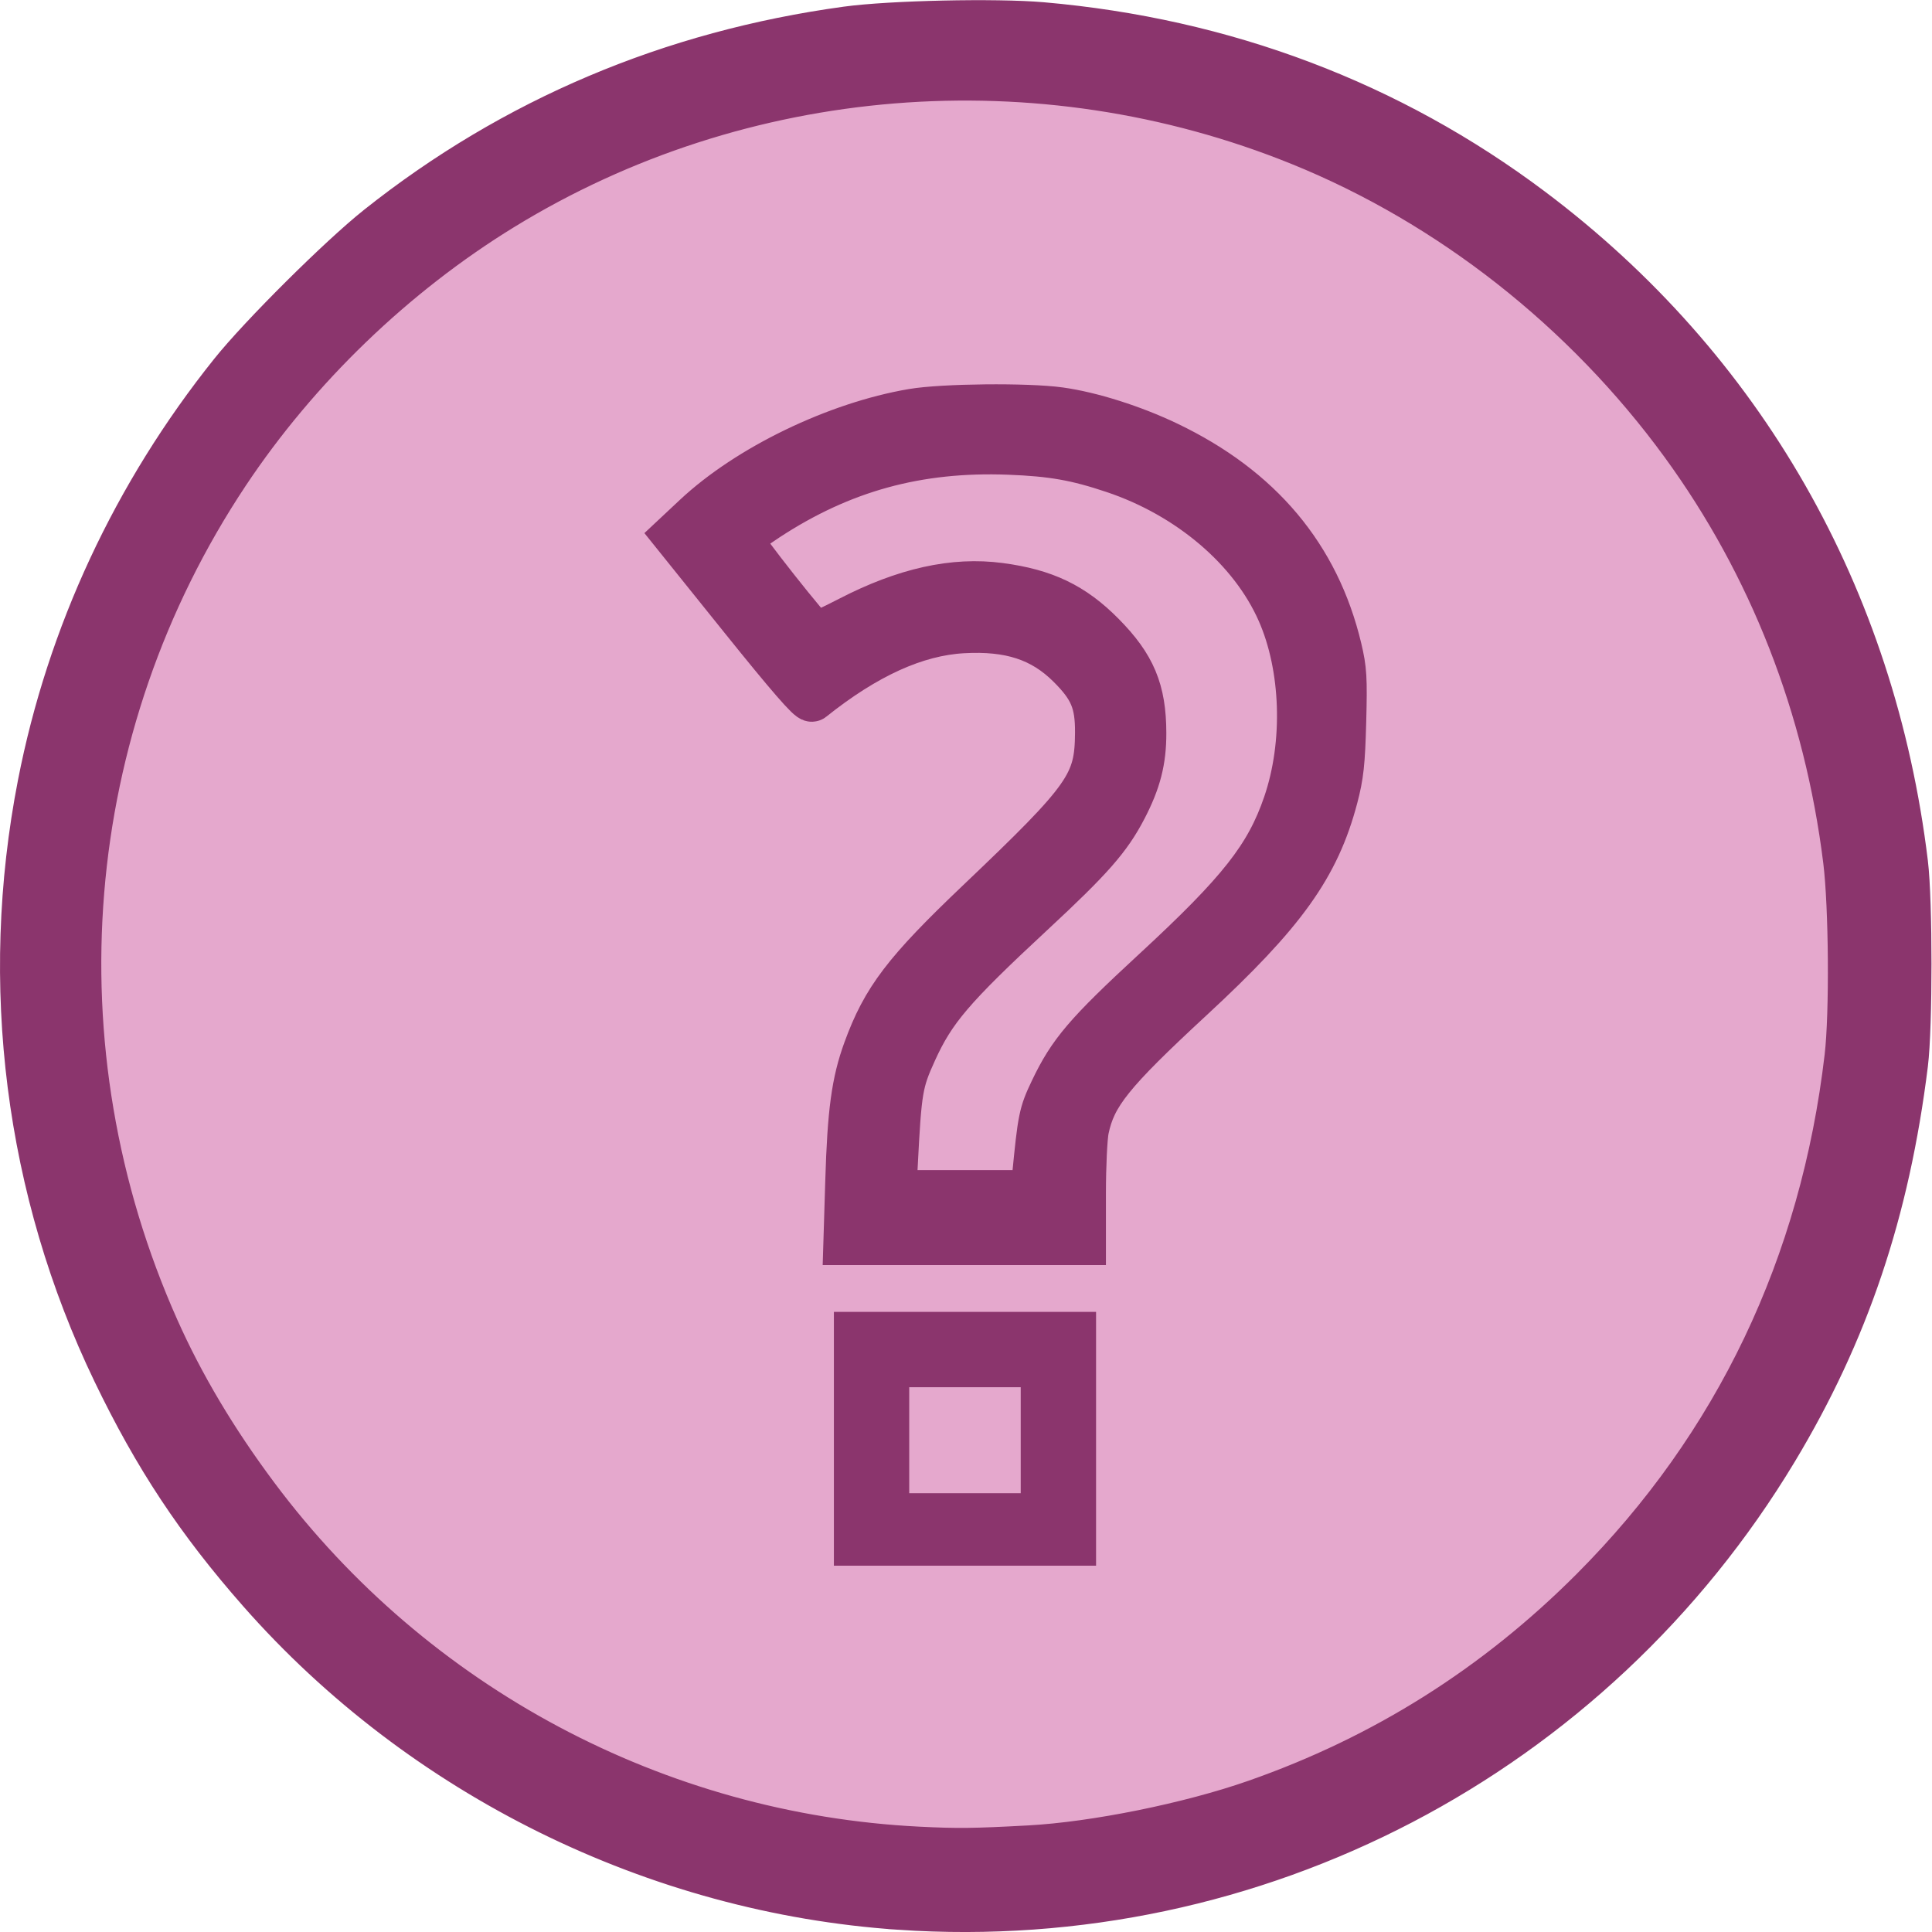
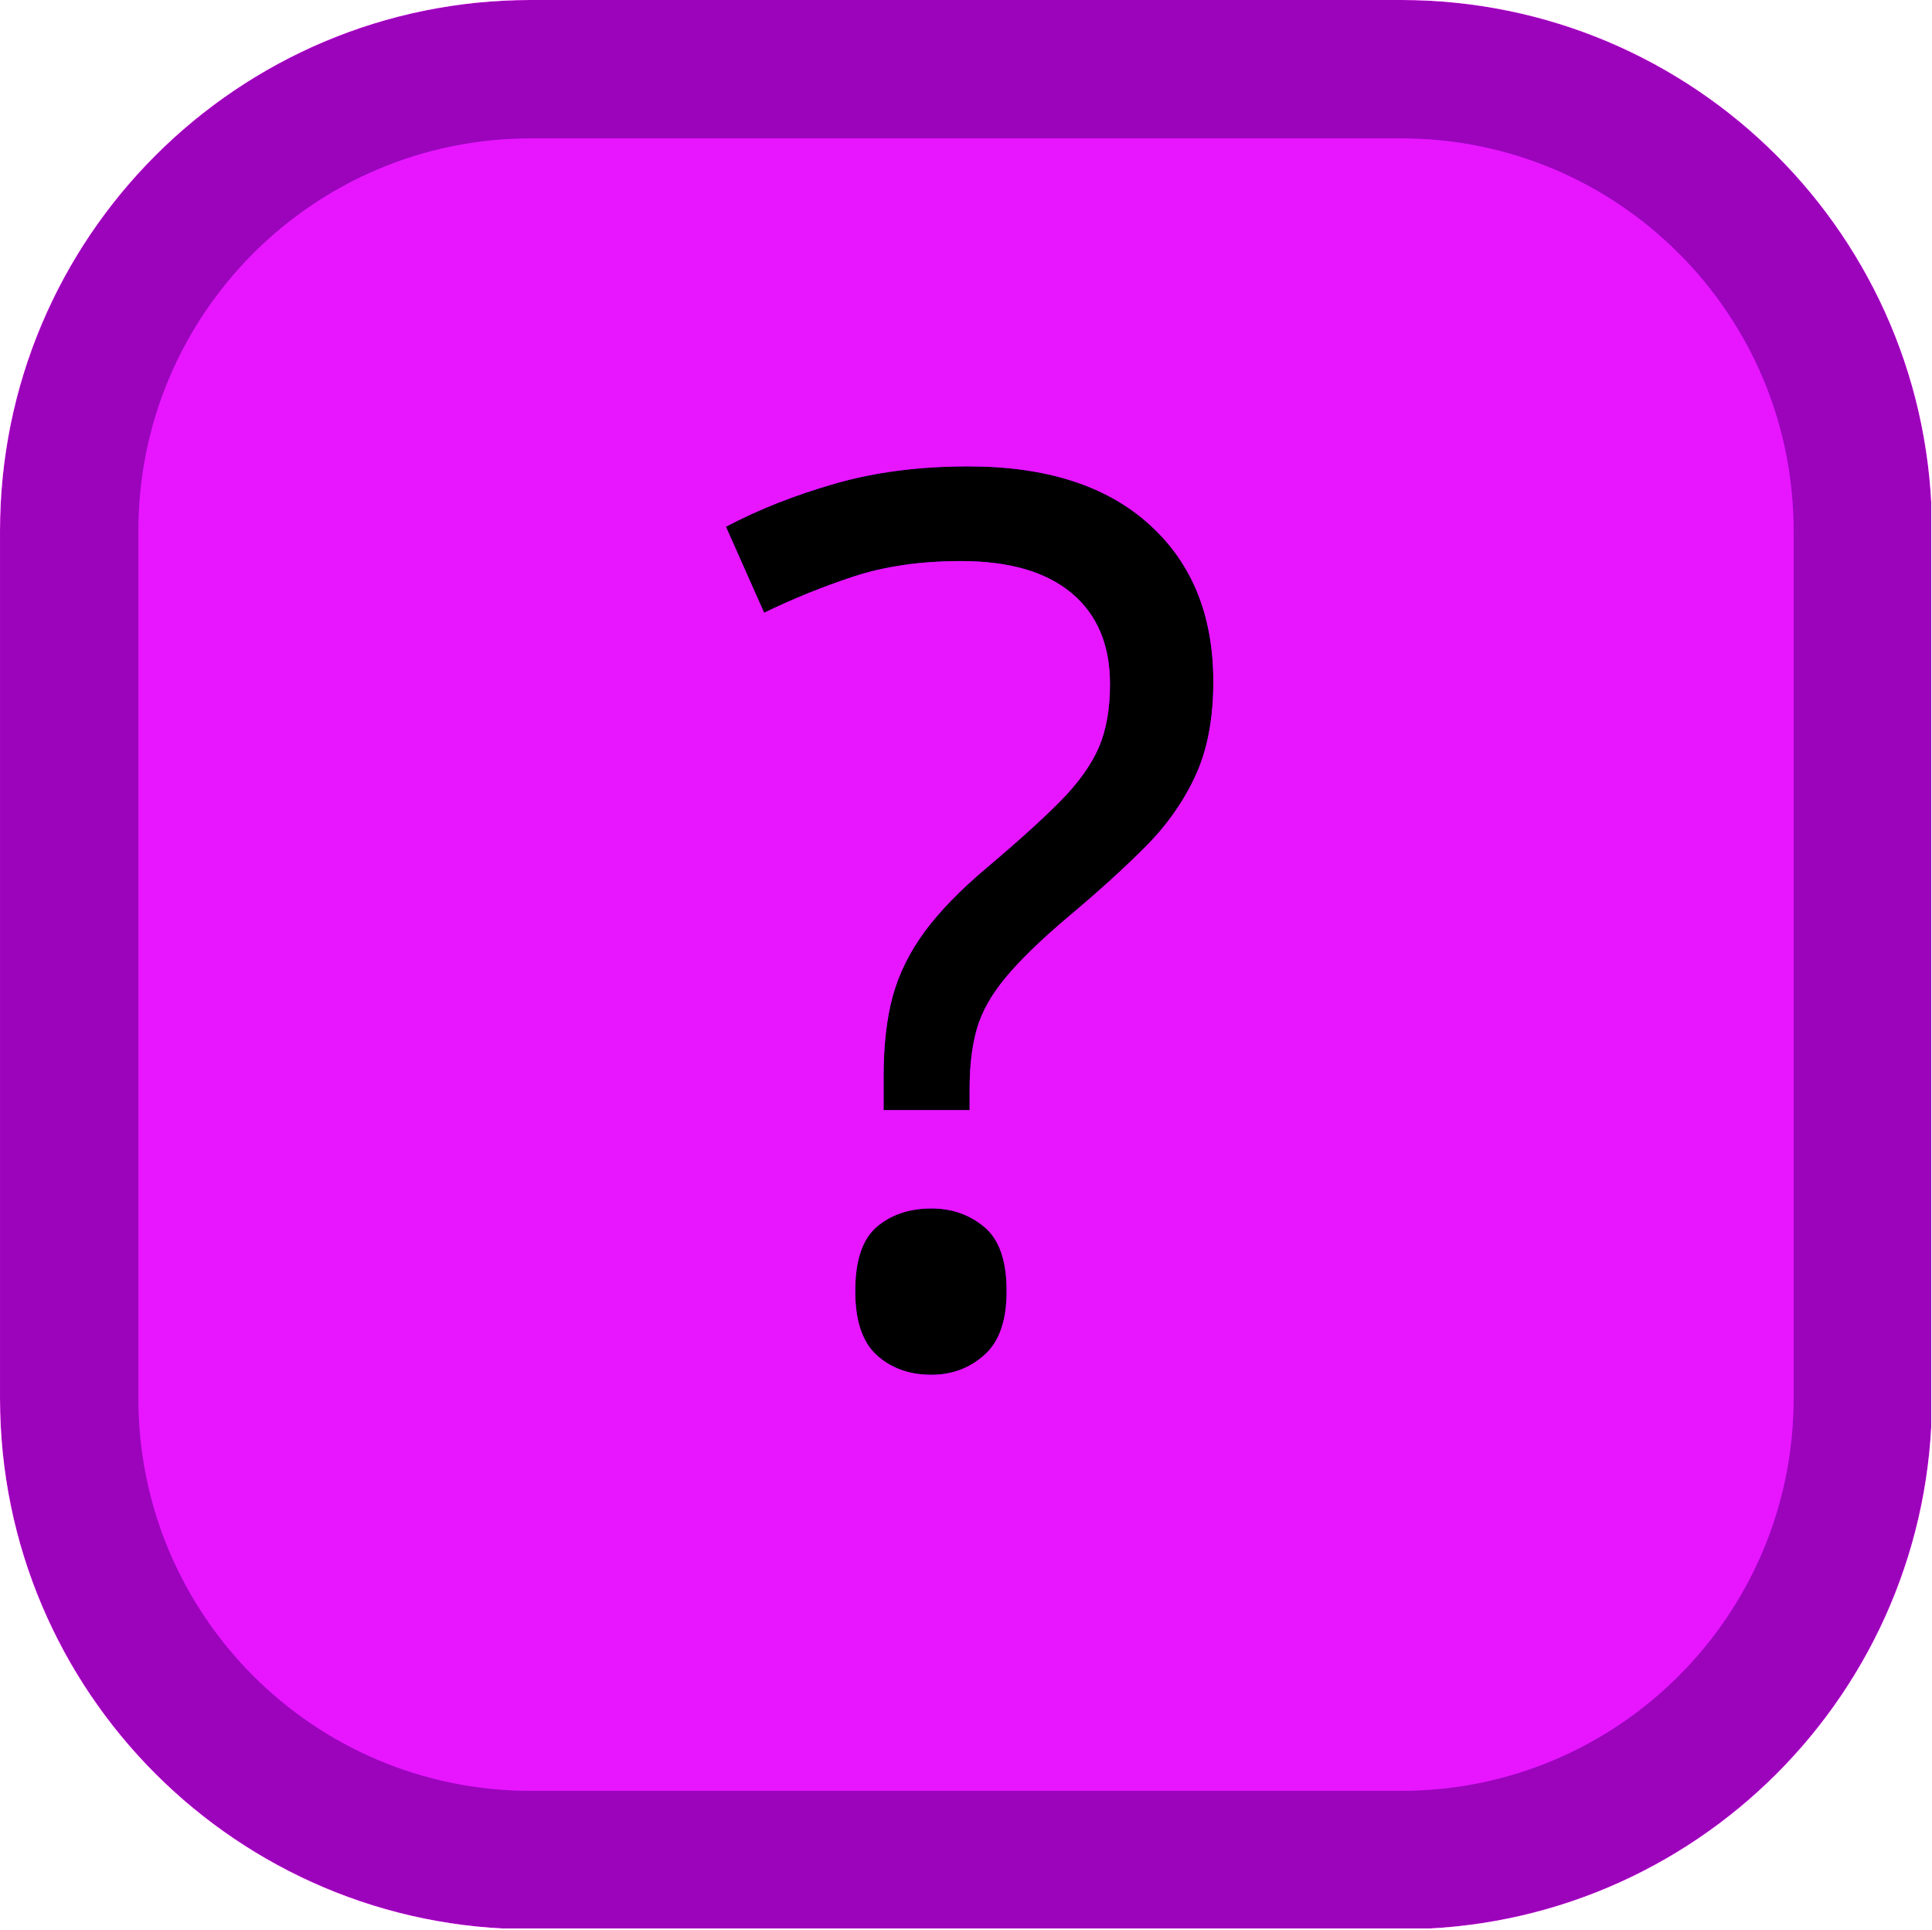
- <svg xmlns="http://www.w3.org/2000/svg" width="126.919" height="126.928" version="1.1" id="svg10">
-   <defs id="defs14">
-     <filter style="color-interpolation-filters:sRGB" id="filter3845" x="-0.055" y="-0.057" width="1.11" height="1.113">
-       <feColorMatrix type="hueRotate" values="69" result="color1" id="feColorMatrix3841" />
-       <feColorMatrix type="saturate" values="0.7" result="color2" id="feColorMatrix3843" />
-     </filter>
-     <filter style="color-interpolation-filters:sRGB" id="filter3851" x="-0.046" y="-0.028" width="1.081" height="1.055">
-       <feColorMatrix type="hueRotate" values="69" result="color1" id="feColorMatrix3847" />
-       <feColorMatrix type="saturate" values="0.7" result="color2" id="feColorMatrix3849" />
-     </filter>
-     <filter style="color-interpolation-filters:sRGB" id="filter3857" x="-0.012" y="-0.012" width="1.024" height="1.024">
-       <feColorMatrix type="hueRotate" values="69" result="color1" id="feColorMatrix3853" />
-       <feColorMatrix type="saturate" values="0.7" result="color2" id="feColorMatrix3855" />
-     </filter>
-     <filter style="color-interpolation-filters:sRGB" id="filter3863" x="0" y="-4.3022235e-09" width="1" height="1">
-       <feColorMatrix type="hueRotate" values="69" result="color1" id="feColorMatrix3859" />
-       <feColorMatrix type="saturate" values="0.7" result="color2" id="feColorMatrix3861" />
-     </filter>
-     <filter style="color-interpolation-filters:sRGB" id="filter3869" x="-5.5399944e-08" y="-5.7708334e-08" width="1" height="1">
-       <feColorMatrix type="hueRotate" values="69" result="color1" id="feColorMatrix3865" />
-       <feColorMatrix type="saturate" values="0.7" result="color2" id="feColorMatrix3867" />
-     </filter>
-     <filter style="color-interpolation-filters:sRGB" id="filter3875" x="-1.3644793e-08" y="-3.5352776e-09" width="1" height="1">
-       <feColorMatrix type="hueRotate" values="69" result="color1" id="feColorMatrix3871" />
-       <feColorMatrix type="saturate" values="0.7" result="color2" id="feColorMatrix3873" />
+ <svg xmlns="http://www.w3.org/2000/svg" width="125.6" height="125.4" version="1.1" id="svg47">
+   <defs id="defs51">
+     <filter style="color-interpolation-filters:sRGB" id="filter1984" x="-0.039" y="-0.039" width="1.077" height="1.077">
+       <feComposite in2="SourceGraphic" operator="arithmetic" k1="0" k2="1" result="composite1" id="feComposite1970" k3="0" k4="0" />
+       <feColorMatrix in="composite1" values="1" type="saturate" result="colormatrix1" id="feColorMatrix1972" />
+       <feFlood flood-opacity="1" flood-color="rgb(255,16,251)" result="flood1" id="feFlood1974" />
+       <feBlend in="flood1" in2="colormatrix1" mode="multiply" result="blend1" id="feBlend1976" />
+       <feBlend in2="blend1" mode="screen" result="blend2" id="feBlend1978" />
+       <feColorMatrix in="blend2" values="1" type="saturate" result="colormatrix2" id="feColorMatrix1980" />
+       <feComposite in="colormatrix2" in2="SourceGraphic" operator="in" result="composite2" id="feComposite1982" />
    </filter>
  </defs>
-   <path style="fill:#b2b2ff;fill-opacity:1;stroke:#82be6f;stroke-width:0;filter:url(#filter3875)" d="m 58.932,75.35 c 0.103,-3.501 0.411,-4.851 1.633,-7.146 1.123,-2.11 2.767,-4.037 5.701,-6.681 5.566,-5.016 6.826,-6.418 7.977,-8.872 2.453,-5.234 0.545,-10.673 -4.623,-13.18 -1.723,-0.836 -3.421,-1.2 -5.591,-1.199 -2.924,0.002 -5.884,0.875 -8.943,2.64 -0.807,0.466 -1.492,0.82 -1.522,0.787 -0.42,-0.455 -4.843,-6.043 -4.9,-6.19 -0.097,-0.252 2.788,-2.163 4.729,-3.132 1.901,-0.949 4.768,-1.893 7.026,-2.314 2.416,-0.45 7.092,-0.453 9.345,-0.006 7.949,1.578 13.571,6.34 15.114,12.803 0.743,3.112 0.634,6.416 -0.312,9.43 -1.24,3.951 -3.058,6.269 -9.315,11.876 -3.438,3.081 -5.069,4.983 -6.069,7.077 -0.866,1.815 -1.051,2.6 -1.204,5.114 l -0.122,2.016 h -4.506 -4.506 z" id="path1143" />
-   <path style="fill:#b2b2ff;fill-opacity:1;stroke:#82be6f;stroke-width:0;filter:url(#filter3869)" d="m 58.885,94.619 v -4.332 h 4.513 4.513 v 4.332 4.332 h -4.513 -4.513 z" id="path1145" />
-   <path style="fill:#b2b2ff;fill-opacity:1;stroke:#82be6f;stroke-width:0;filter:url(#filter3863)" d="m 59.968,121.324 c -7.482,-0.454 -14.727,-2.313 -21.412,-5.494 C 22.101,108 10.131,92.783 6.536,75.122 4.419,64.719 5.095,54.272 8.527,44.366 16.629,20.982 38.633,5.289 63.342,5.271 c 15.587,-0.011 30.238,6.101 41.301,17.23 17.408,17.512 21.803,44.164 10.932,66.292 -3.139,6.389 -6.752,11.351 -11.869,16.295 -10.187,9.845 -22.846,15.378 -37.151,16.238 -3.318,0.199 -3.258,0.199 -6.588,-0.002 z m 11.191,-26.795 v -7.491 h -7.762 -7.762 v 7.491 7.491 h 7.762 7.762 z m 0,-16.117 c 0,-3.514 0.192,-4.671 1.028,-6.208 0.793,-1.458 2.385,-3.184 5.414,-5.873 6.553,-5.818 9.017,-9.193 10.277,-14.079 0.567,-2.196 0.771,-6.074 0.441,-8.367 -1.199,-8.333 -7.722,-14.646 -17.363,-16.805 -1.665,-0.373 -2.327,-0.419 -5.935,-0.412 -3.499,0.006 -4.315,0.062 -5.893,0.406 -5.153,1.122 -10.25,3.68 -13.567,6.809 l -1.343,1.266 4.464,5.549 4.464,5.549 0.838,-0.692 c 1.938,-1.599 4.419,-2.957 6.705,-3.669 1.918,-0.598 4.808,-0.598 6.544,-10e-4 2.244,0.772 4.012,2.459 4.662,4.451 0.353,1.081 0.269,3.071 -0.18,4.261 -0.809,2.145 -2.008,3.53 -6.774,7.829 -5.202,4.691 -7.193,7.371 -8.453,11.376 -0.634,2.014 -0.851,4.12 -0.851,8.258 l -5.1e-4,3.565 h 7.762 7.762 z" id="path1147" />
-   <path style="fill:#3f44b2;fill-opacity:1;stroke:#3f44b2;stroke-width:3;stroke-dasharray:none;stroke-opacity:1;filter:url(#filter3857)" d="m 59.121,125.285 c -16.016,-1.084 -31.372,-8.663 -42,-20.73 -4.073,-4.624 -6.864,-8.842 -9.563,-14.448 -5.742,-11.929 -7.461,-25.459 -4.903,-38.579 1.914,-9.814 6.222,-19.061 12.587,-27.014 1.935,-2.418 7.137,-7.59 9.613,-9.559 8.895,-7.071 19.254,-11.456 30.781,-13.031 2.881,-0.394 9.788,-0.545 12.816,-0.281 11.971,1.044 22.854,5.157 32.167,12.158 13.831,10.398 22.425,25.421 24.547,42.913 0.305,2.514 0.305,10.721 9e-4,13.177 -1.2,9.673 -3.871,17.608 -8.536,25.361 -12.073,20.065 -34.184,31.613 -57.509,30.034 z m 8.518,-3.862 c 4.312,-0.235 10.507,-1.488 14.847,-3.004 8.445,-2.95 15.807,-7.586 22.16,-13.954 9.462,-9.485 15.124,-21.345 16.721,-35.026 0.332,-2.842 0.281,-9.888 -0.092,-12.906 -1.249,-10.092 -4.898,-19.423 -10.711,-27.392 -6.413,-8.791 -15.289,-15.766 -25.144,-19.757 -17.159,-6.949 -36.753,-5.36 -52.419,4.253 -7.118,4.367 -13.493,10.51 -18.107,17.445 -11.086,16.663 -12.823,37.82 -4.617,56.227 1.653,3.708 3.823,7.352 6.557,11.011 10.319,13.809 26.301,22.328 43.495,23.186 2.565,0.128 3.671,0.115 7.31,-0.083 z" id="path1360" />
-   <path style="fill:#3f44b2;fill-opacity:1;stroke:#3f44b2;stroke-width:3;stroke-dasharray:none;stroke-opacity:1;filter:url(#filter3851)" d="m 55.718,77.607 c 0.137,-4.559 0.403,-6.518 1.172,-8.624 1.221,-3.347 2.589,-5.142 7.421,-9.742 7.163,-6.818 7.794,-7.715 7.815,-11.101 0.013,-2.008 -0.387,-2.958 -1.863,-4.424 -1.791,-1.779 -3.906,-2.473 -7.014,-2.298 -3.079,0.173 -6.351,1.658 -9.898,4.494 -0.144,0.115 -1.553,-1.509 -4.591,-5.289 l -4.384,-5.455 1.313,-1.23 c 3.463,-3.244 9.254,-6.045 14.264,-6.898 1.995,-0.34 7.53,-0.396 9.674,-0.098 2.068,0.288 4.803,1.154 7.082,2.245 6.068,2.903 9.819,7.369 11.26,13.41 0.33,1.383 0.365,1.962 0.288,4.821 -0.072,2.701 -0.163,3.539 -0.54,4.966 -1.194,4.532 -3.38,7.585 -9.463,13.212 -5.26,4.866 -6.42,6.311 -6.897,8.591 -0.11,0.526 -0.2,2.415 -0.2,4.197 v 3.24 h -7.781 -7.781 z m 12.267,-0.271 c 0.379,-3.887 0.436,-4.168 1.153,-5.676 1.201,-2.525 2.234,-3.736 6.721,-7.88 5.624,-5.193 7.436,-7.496 8.619,-10.957 1.361,-3.98 1.196,-9.002 -0.414,-12.644 -1.817,-4.109 -5.936,-7.617 -10.892,-9.278 -2.462,-0.825 -4.045,-1.103 -6.887,-1.212 -5.982,-0.229 -10.986,1.144 -15.896,4.361 -0.987,0.646 -1.794,1.266 -1.794,1.376 0,0.284 4.743,6.29 4.974,6.299 0.105,0.004 1.12,-0.473 2.256,-1.059 3.641,-1.879 6.846,-2.59 9.864,-2.188 2.95,0.393 4.812,1.286 6.737,3.234 2.018,2.042 2.69,3.645 2.699,6.436 0.006,1.814 -0.343,3.175 -1.269,4.954 -1.029,1.978 -2.184,3.292 -6.056,6.887 -5.256,4.881 -6.499,6.337 -7.741,9.068 -0.93,2.045 -1.009,2.508 -1.263,7.468 l -0.095,1.85 h 4.591 4.591 z" id="path1416" />
-   <path style="fill:#3f44b2;fill-opacity:1;stroke:#3f44b2;stroke-width:1.7;stroke-dasharray:none;stroke-opacity:1;filter:url(#filter3845)" d="m 55.635,94.529 v -7.491 h 7.762 7.762 v 7.491 7.491 h -7.762 -7.762 z m 12.274,0.09 v -4.332 h -4.513 -4.513 v 4.332 4.332 h 4.513 4.513 z" id="path1418" />
+   <g id="g45" style="filter:url(#filter1984)" transform="translate(-0.6595603,-0.7641603)">
+     <rect stroke="#303c9b" rx="30" id="svg_1" height="116.4" width="116.6" y="5.264" x="5.16" stroke-width="9" fill="#b2b2ff" style="stroke:#5f277d;stroke-opacity:1" />
+     <text xml:space="preserve" text-anchor="start" font-family="Kreon" font-size="80px" id="svg_2" y="89" x="46.899" stroke-width="0" stroke="#303c9b" fill="#000000">?</text>
+   </g>
</svg>
